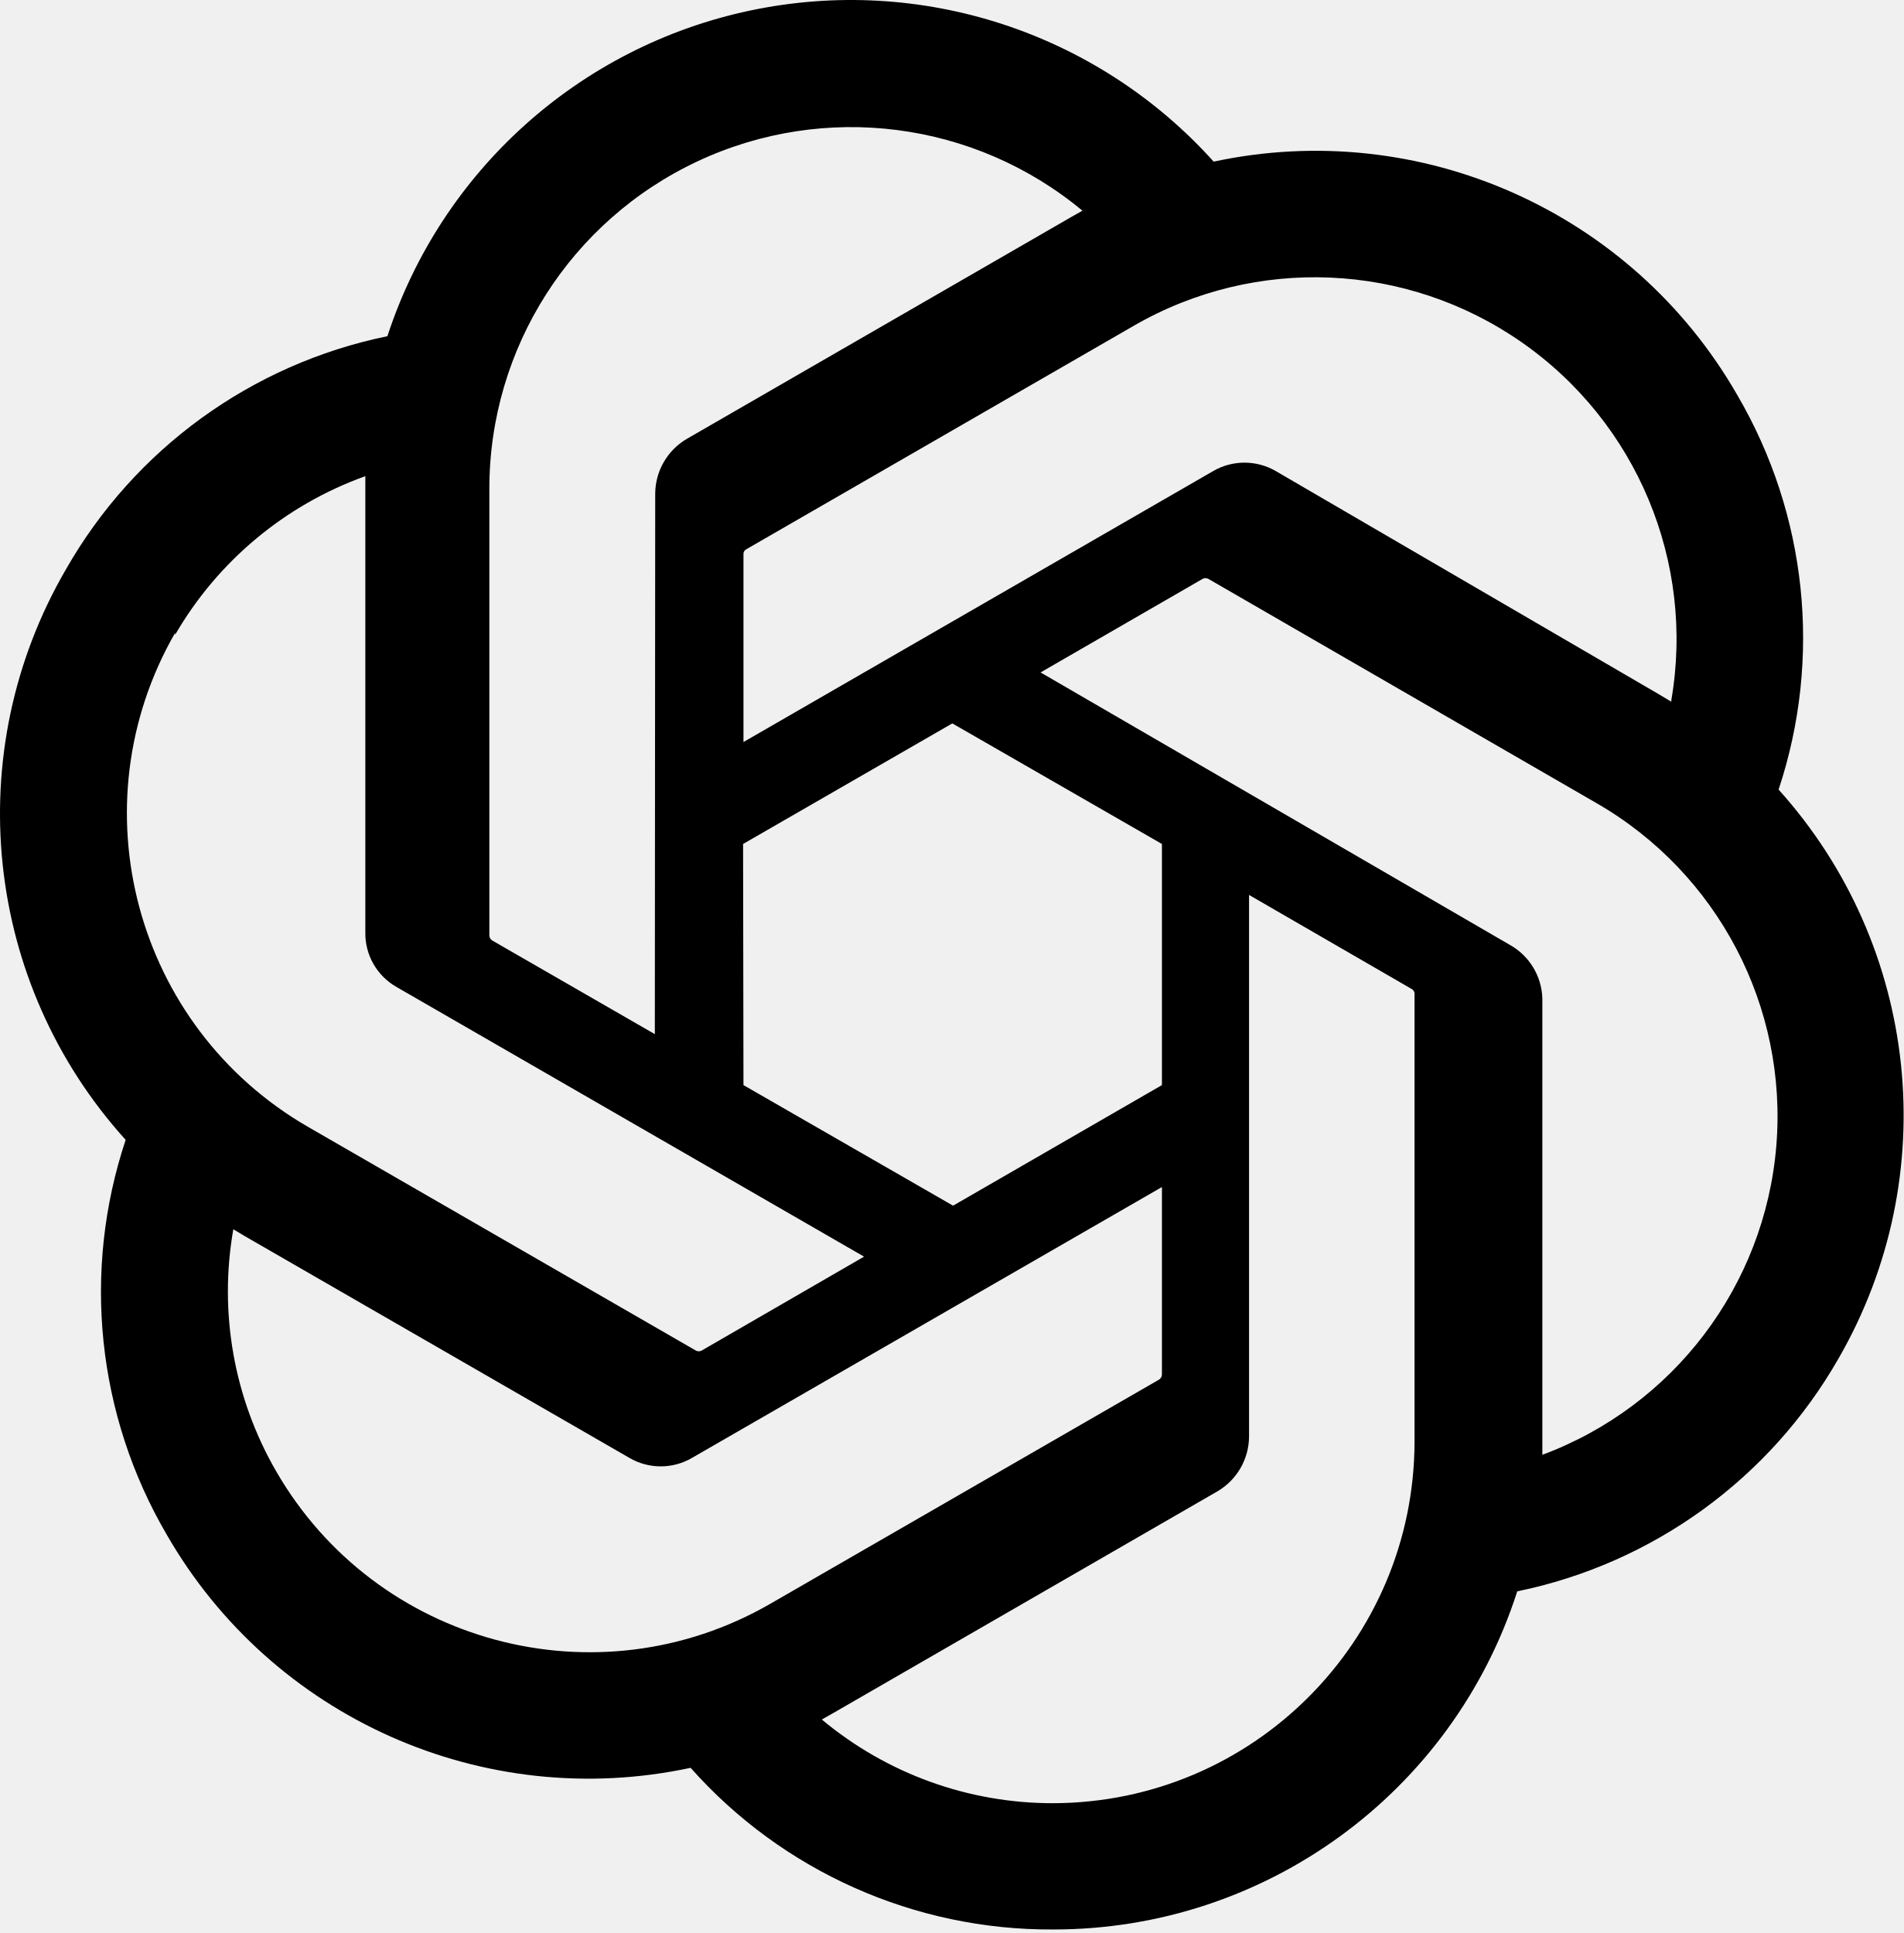
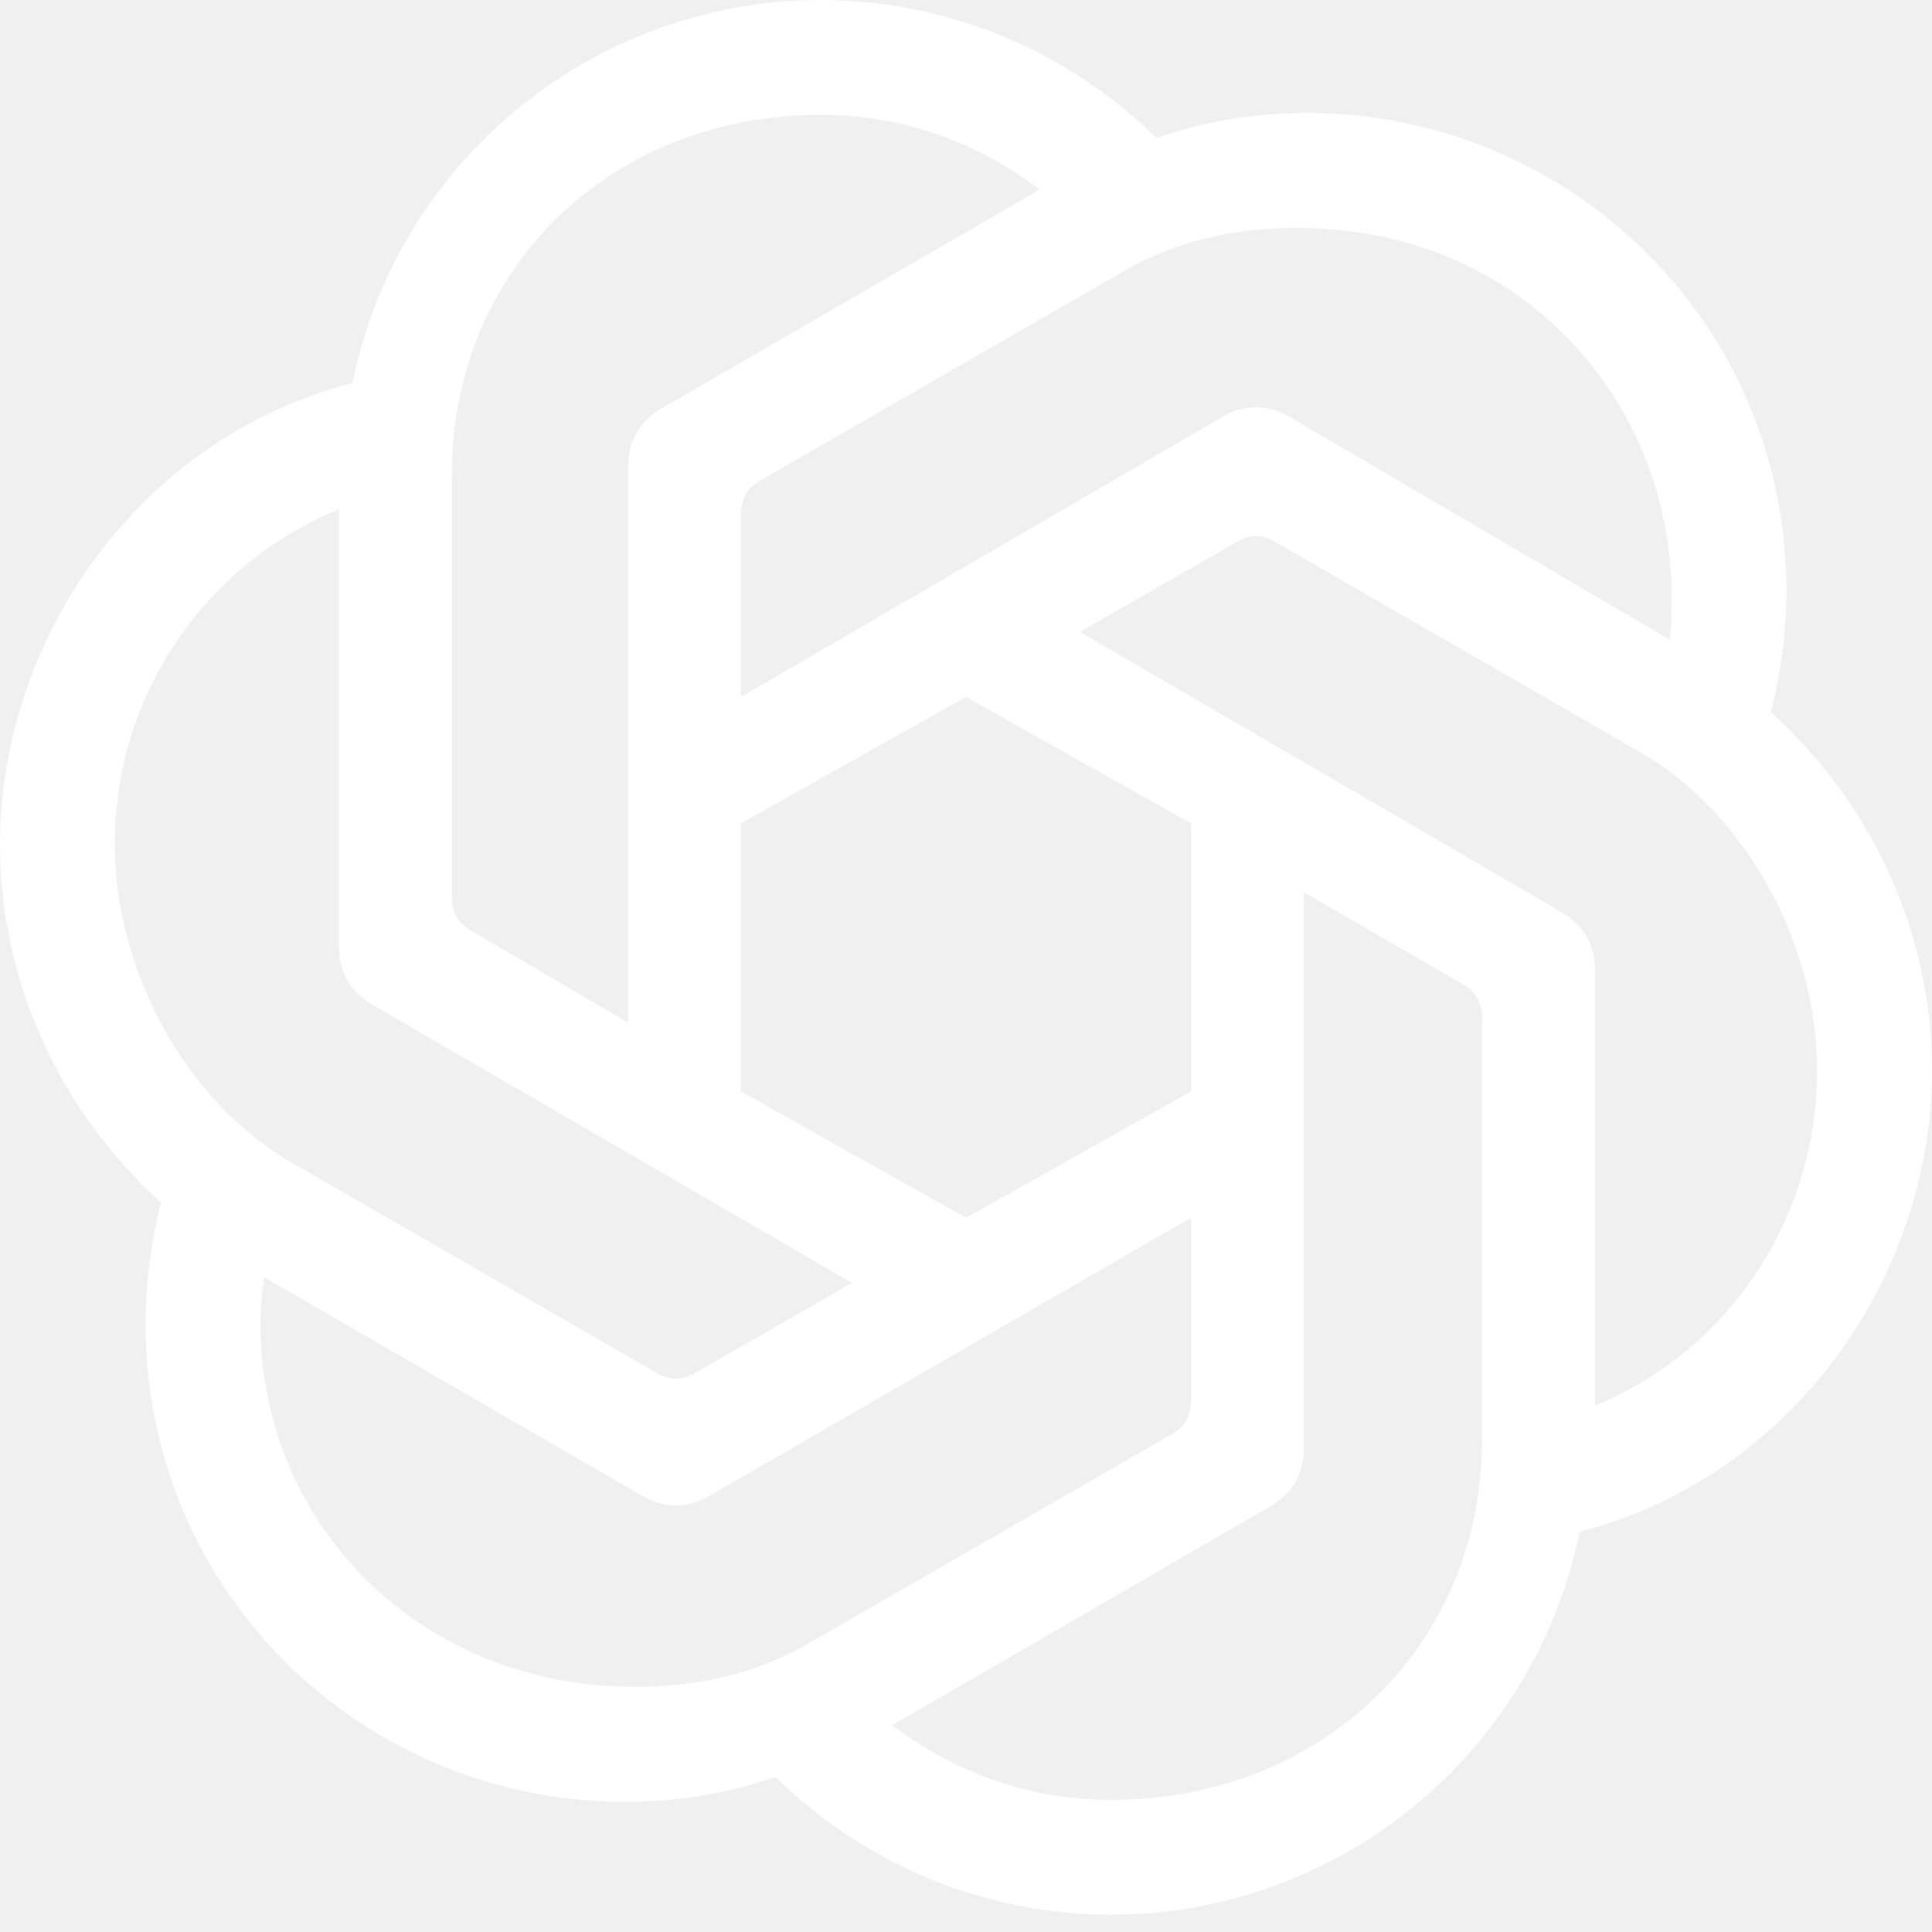
- <svg xmlns="http://www.w3.org/2000/svg" width="256px" height="260px" viewBox="0 0 256 260" version="1.1" preserveAspectRatio="xMidYMid">
-   <g>
-     <path d="M239.184,106.203 C245.054,88.524 243.022,69.173 233.608,53.1 C219.452,28.459 191,15.784 163.213,21.74 C147.554,4.321 123.795,-3.424 100.879,1.419 C77.963,6.261 59.369,22.957 52.096,45.221 C33.844,48.964 18.09,60.393 8.867,76.582 C-5.443,101.183 -2.195,132.215 16.899,153.32 C11.006,170.991 13.02,190.344 22.424,206.423 C36.598,231.072 65.068,243.747 92.87,237.783 C105.236,251.708 123.001,259.631 141.624,259.527 C170.105,259.552 195.338,241.166 204.038,214.046 C222.287,210.296 238.038,198.87 247.267,182.685 C261.404,158.128 258.142,127.263 239.184,106.203 L239.184,106.203 Z M141.624,242.541 C130.256,242.559 119.244,238.575 110.519,231.286 L112.054,230.416 L163.725,200.591 C166.341,199.056 167.954,196.257 167.971,193.224 L167.971,120.374 L189.816,133.01 C190.034,133.121 190.186,133.331 190.225,133.573 L190.225,193.94 C190.169,220.758 168.442,242.485 141.624,242.541 Z M37.158,197.931 C31.456,188.086 29.409,176.547 31.377,165.342 L32.911,166.263 L84.633,196.089 C87.239,197.618 90.468,197.618 93.074,196.089 L156.255,159.664 L156.255,184.885 C156.244,185.15 156.112,185.395 155.897,185.55 L103.562,215.734 C80.305,229.132 50.592,221.165 37.158,197.931 Z M23.549,85.381 C29.29,75.473 38.351,67.916 49.129,64.048 L49.129,125.439 C49.089,128.459 50.697,131.263 53.324,132.754 L116.198,169.026 L94.353,181.662 C94.113,181.789 93.826,181.789 93.586,181.662 L41.353,151.53 C18.142,138.076 10.182,108.386 23.549,85.125 L23.549,85.381 Z M203.015,127.076 L139.936,90.446 L161.729,77.861 C161.969,77.733 162.257,77.733 162.497,77.861 L214.73,108.045 C231.032,117.452 240.437,135.426 238.872,154.183 C237.306,172.939 225.051,189.106 207.414,195.68 L207.414,134.289 C207.323,131.277 205.651,128.536 203.015,127.076 Z M224.757,94.385 L223.222,93.464 L171.603,63.383 C168.981,61.844 165.732,61.844 163.111,63.383 L99.981,99.808 L99.981,74.587 C99.953,74.325 100.071,74.07 100.288,73.922 L152.521,43.789 C168.863,34.374 189.174,35.253 204.643,46.043 C220.111,56.834 227.949,75.592 224.757,94.18 L224.757,94.385 Z M88.061,139.098 L66.216,126.513 C65.995,126.379 65.845,126.154 65.807,125.899 L65.807,65.685 C65.831,46.829 76.75,29.685 93.827,21.688 C110.904,13.692 131.064,16.284 145.563,28.339 L144.028,29.209 L92.358,59.034 C89.742,60.569 88.128,63.368 88.112,66.401 L88.061,139.098 Z M99.929,113.519 L128.067,97.301 L156.255,113.519 L156.255,145.953 L128.169,162.171 L99.981,145.953 L99.929,113.519 Z" fill="#000000" />
-   </g>
+ <svg xmlns="http://www.w3.org/2000/svg" fill="#ffffff" fill-rule="evenodd" height="1em" style="flex:none;line-height:1" viewBox="0 0 24 24" width="1em">
+   <path d="M9.205 8.658v-2.26c0-.19.072-.333.238-.428l4.543-2.616c.619-.357 1.356-.523 2.117-.523 2.854 0 4.662 2.212 4.662 4.566 0 .167 0 .357-.024.547l-4.71-2.759a.797.797 0 00-.856 0l-5.97 3.473zm10.609 8.8V12.06c0-.333-.143-.57-.429-.737l-5.97-3.473 1.95-1.118a.433.433 0 01.476 0l4.543 2.617c1.309.76 2.189 2.378 2.189 3.948 0 1.808-1.07 3.473-2.76 4.163zM7.802 12.703l-1.95-1.142c-.167-.095-.239-.238-.239-.428V5.899c0-2.545 1.95-4.472 4.591-4.472 1 0 1.927.333 2.712.928L8.23 5.067c-.285.166-.428.404-.428.737v6.898zM12 15.128l-2.795-1.57v-3.33L12 8.658l2.795 1.57v3.33L12 15.128zm1.796 7.23c-1 0-1.927-.332-2.712-.927l4.686-2.712c.285-.166.428-.404.428-.737v-6.898l1.974 1.142c.167.095.238.238.238.428v5.233c0 2.545-1.974 4.472-4.614 4.472zm-5.637-5.303l-4.544-2.617c-1.308-.761-2.188-2.378-2.188-3.948A4.482 4.482 0 014.21 6.327v5.423c0 .333.143.571.428.738l5.947 3.449-1.95 1.118a.432.432 0 01-.476 0zm-.262 3.9c-2.688 0-4.662-2.021-4.662-4.519 0-.19.024-.38.047-.57l4.686 2.71c.286.167.571.167.856 0l5.97-3.448v2.26c0 .19-.07.333-.237.428l-4.543 2.616c-.619.357-1.356.523-2.117.523zm5.899 2.83a5.947 5.947 0 005.827-4.756C22.287 18.339 24 15.84 24 13.296c0-1.665-.713-3.282-1.998-4.448.119-.5.19-.999.19-1.498 0-3.401-2.759-5.947-5.946-5.947-.642 0-1.26.095-1.88.31A5.962 5.962 0 0010.205 0a5.947 5.947 0 00-5.827 4.757C1.713 5.447 0 7.945 0 10.49c0 1.666.713 3.283 1.998 4.448-.119.5-.19 1-.19 1.499 0 3.401 2.759 5.946 5.946 5.946.642 0 1.26-.095 1.88-.309a5.96 5.96 0 004.162 1.713z" />
</svg>
